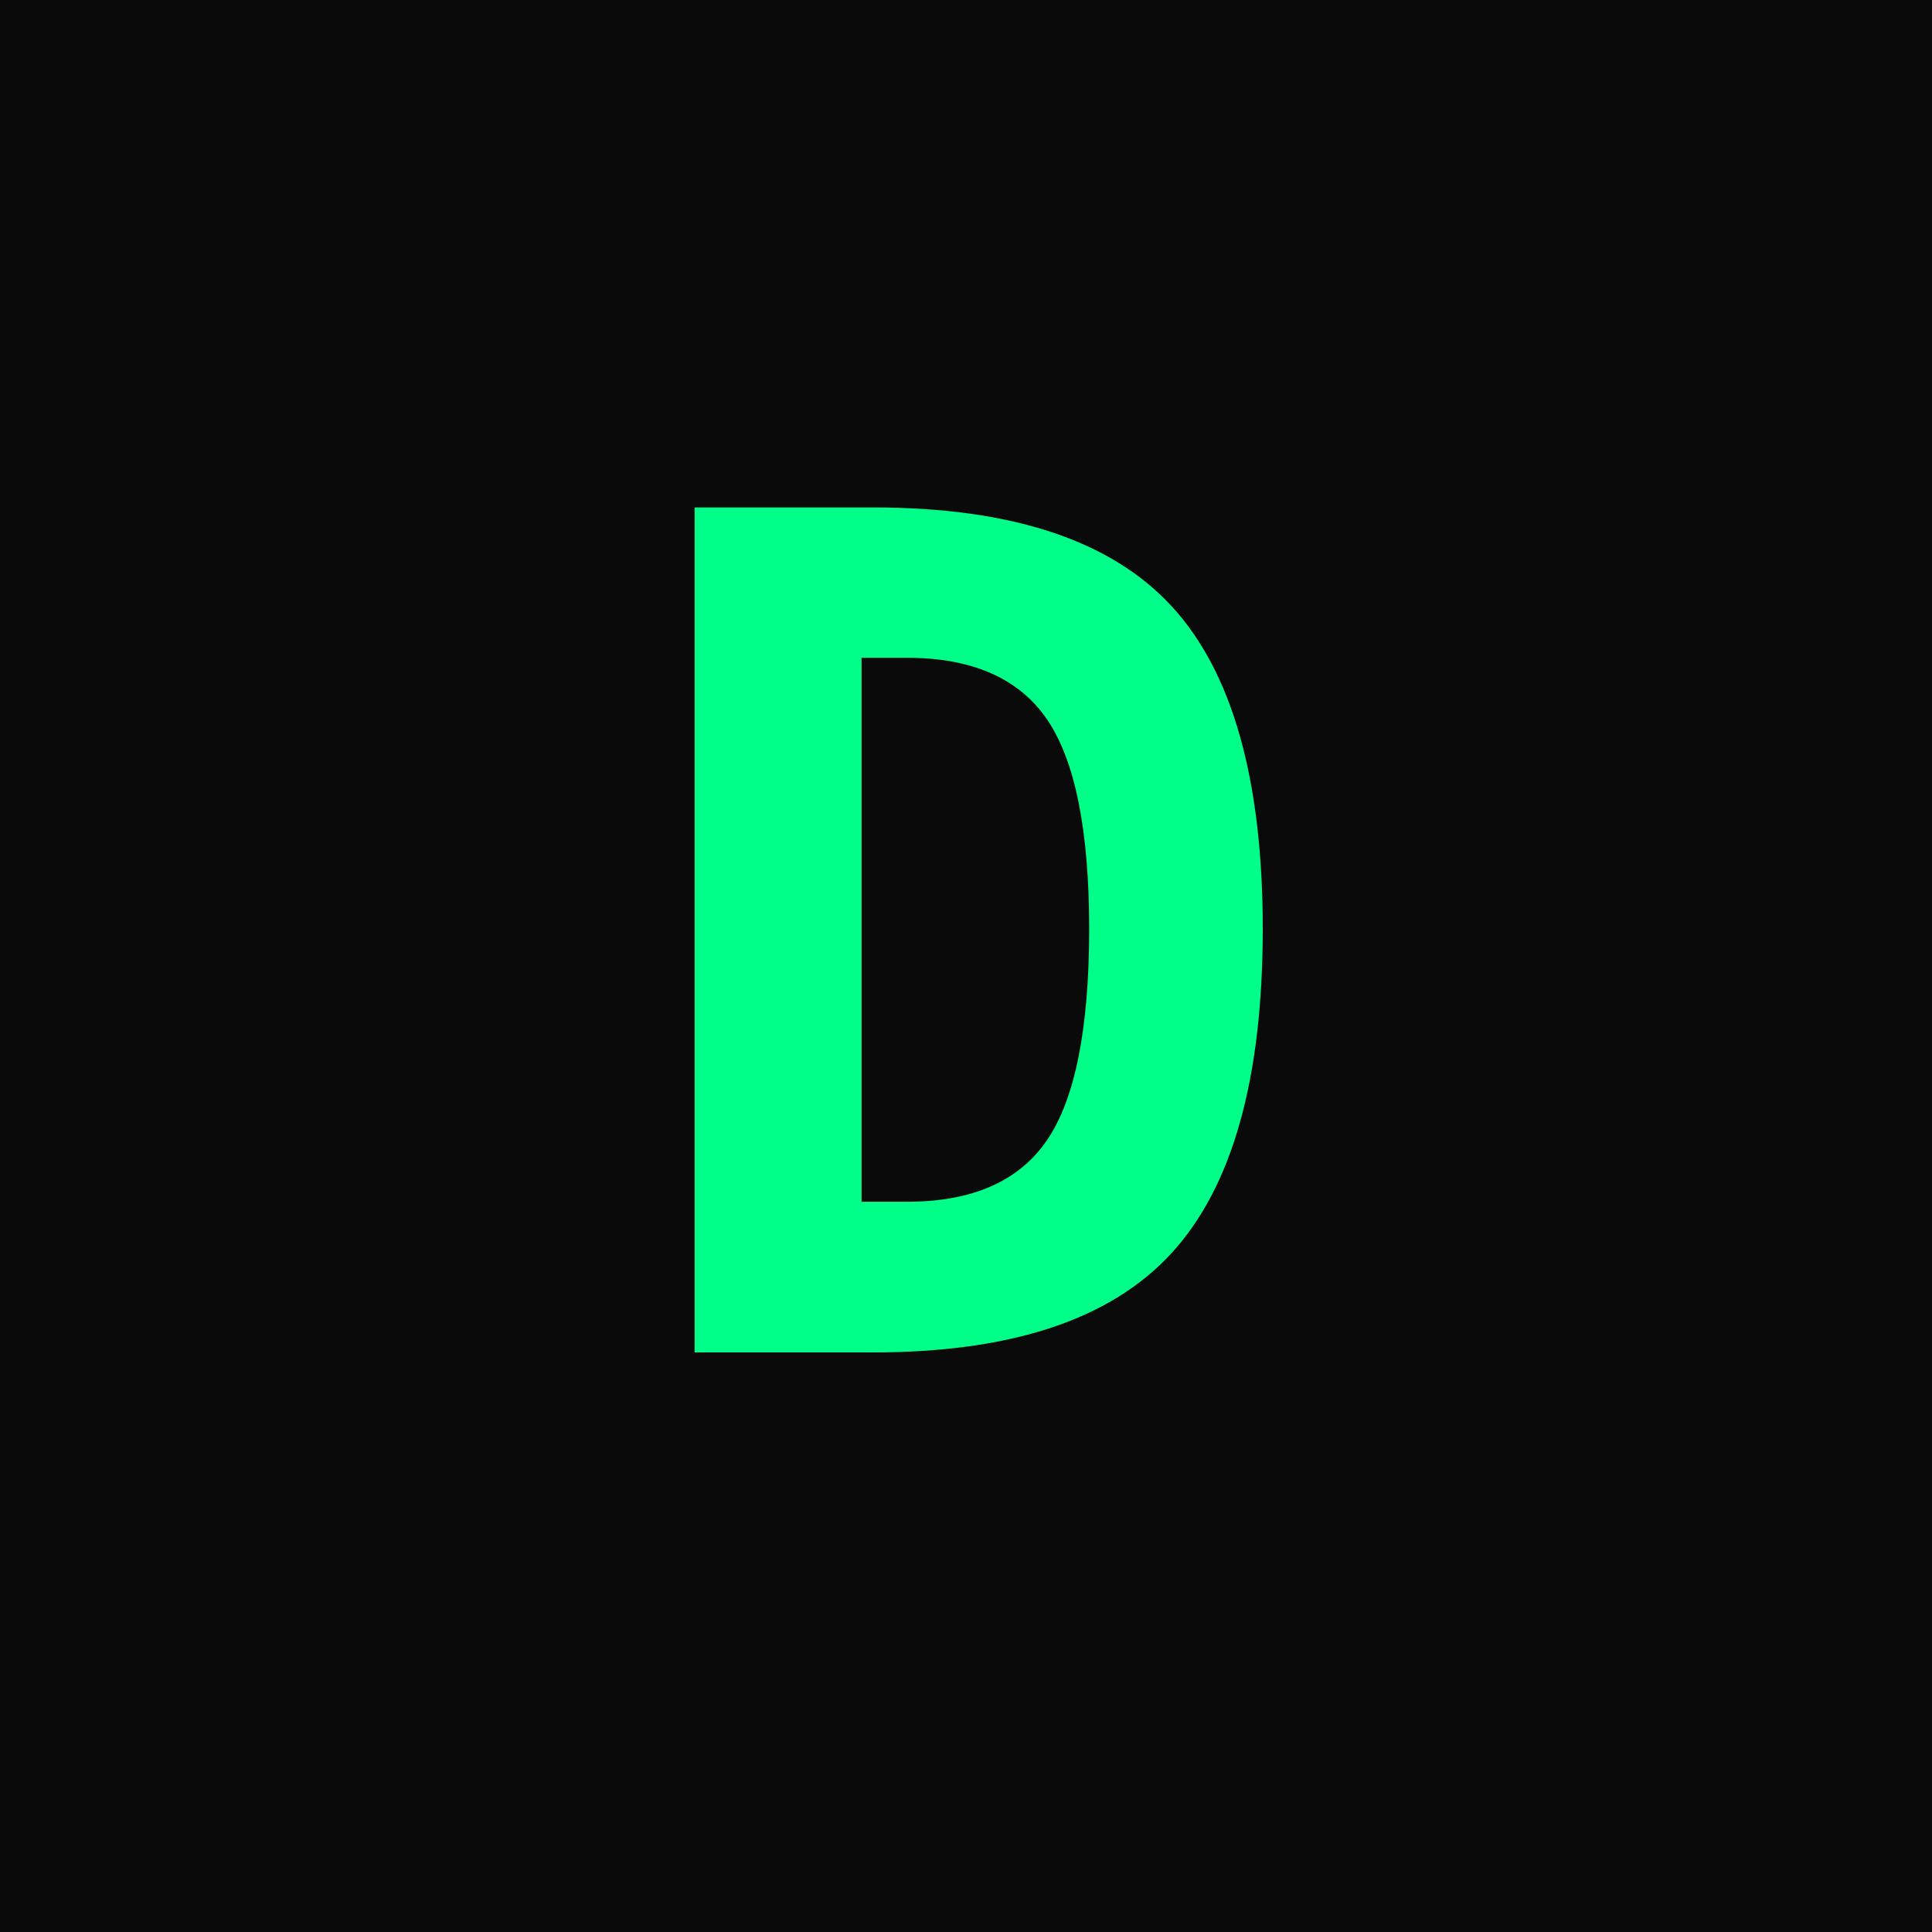
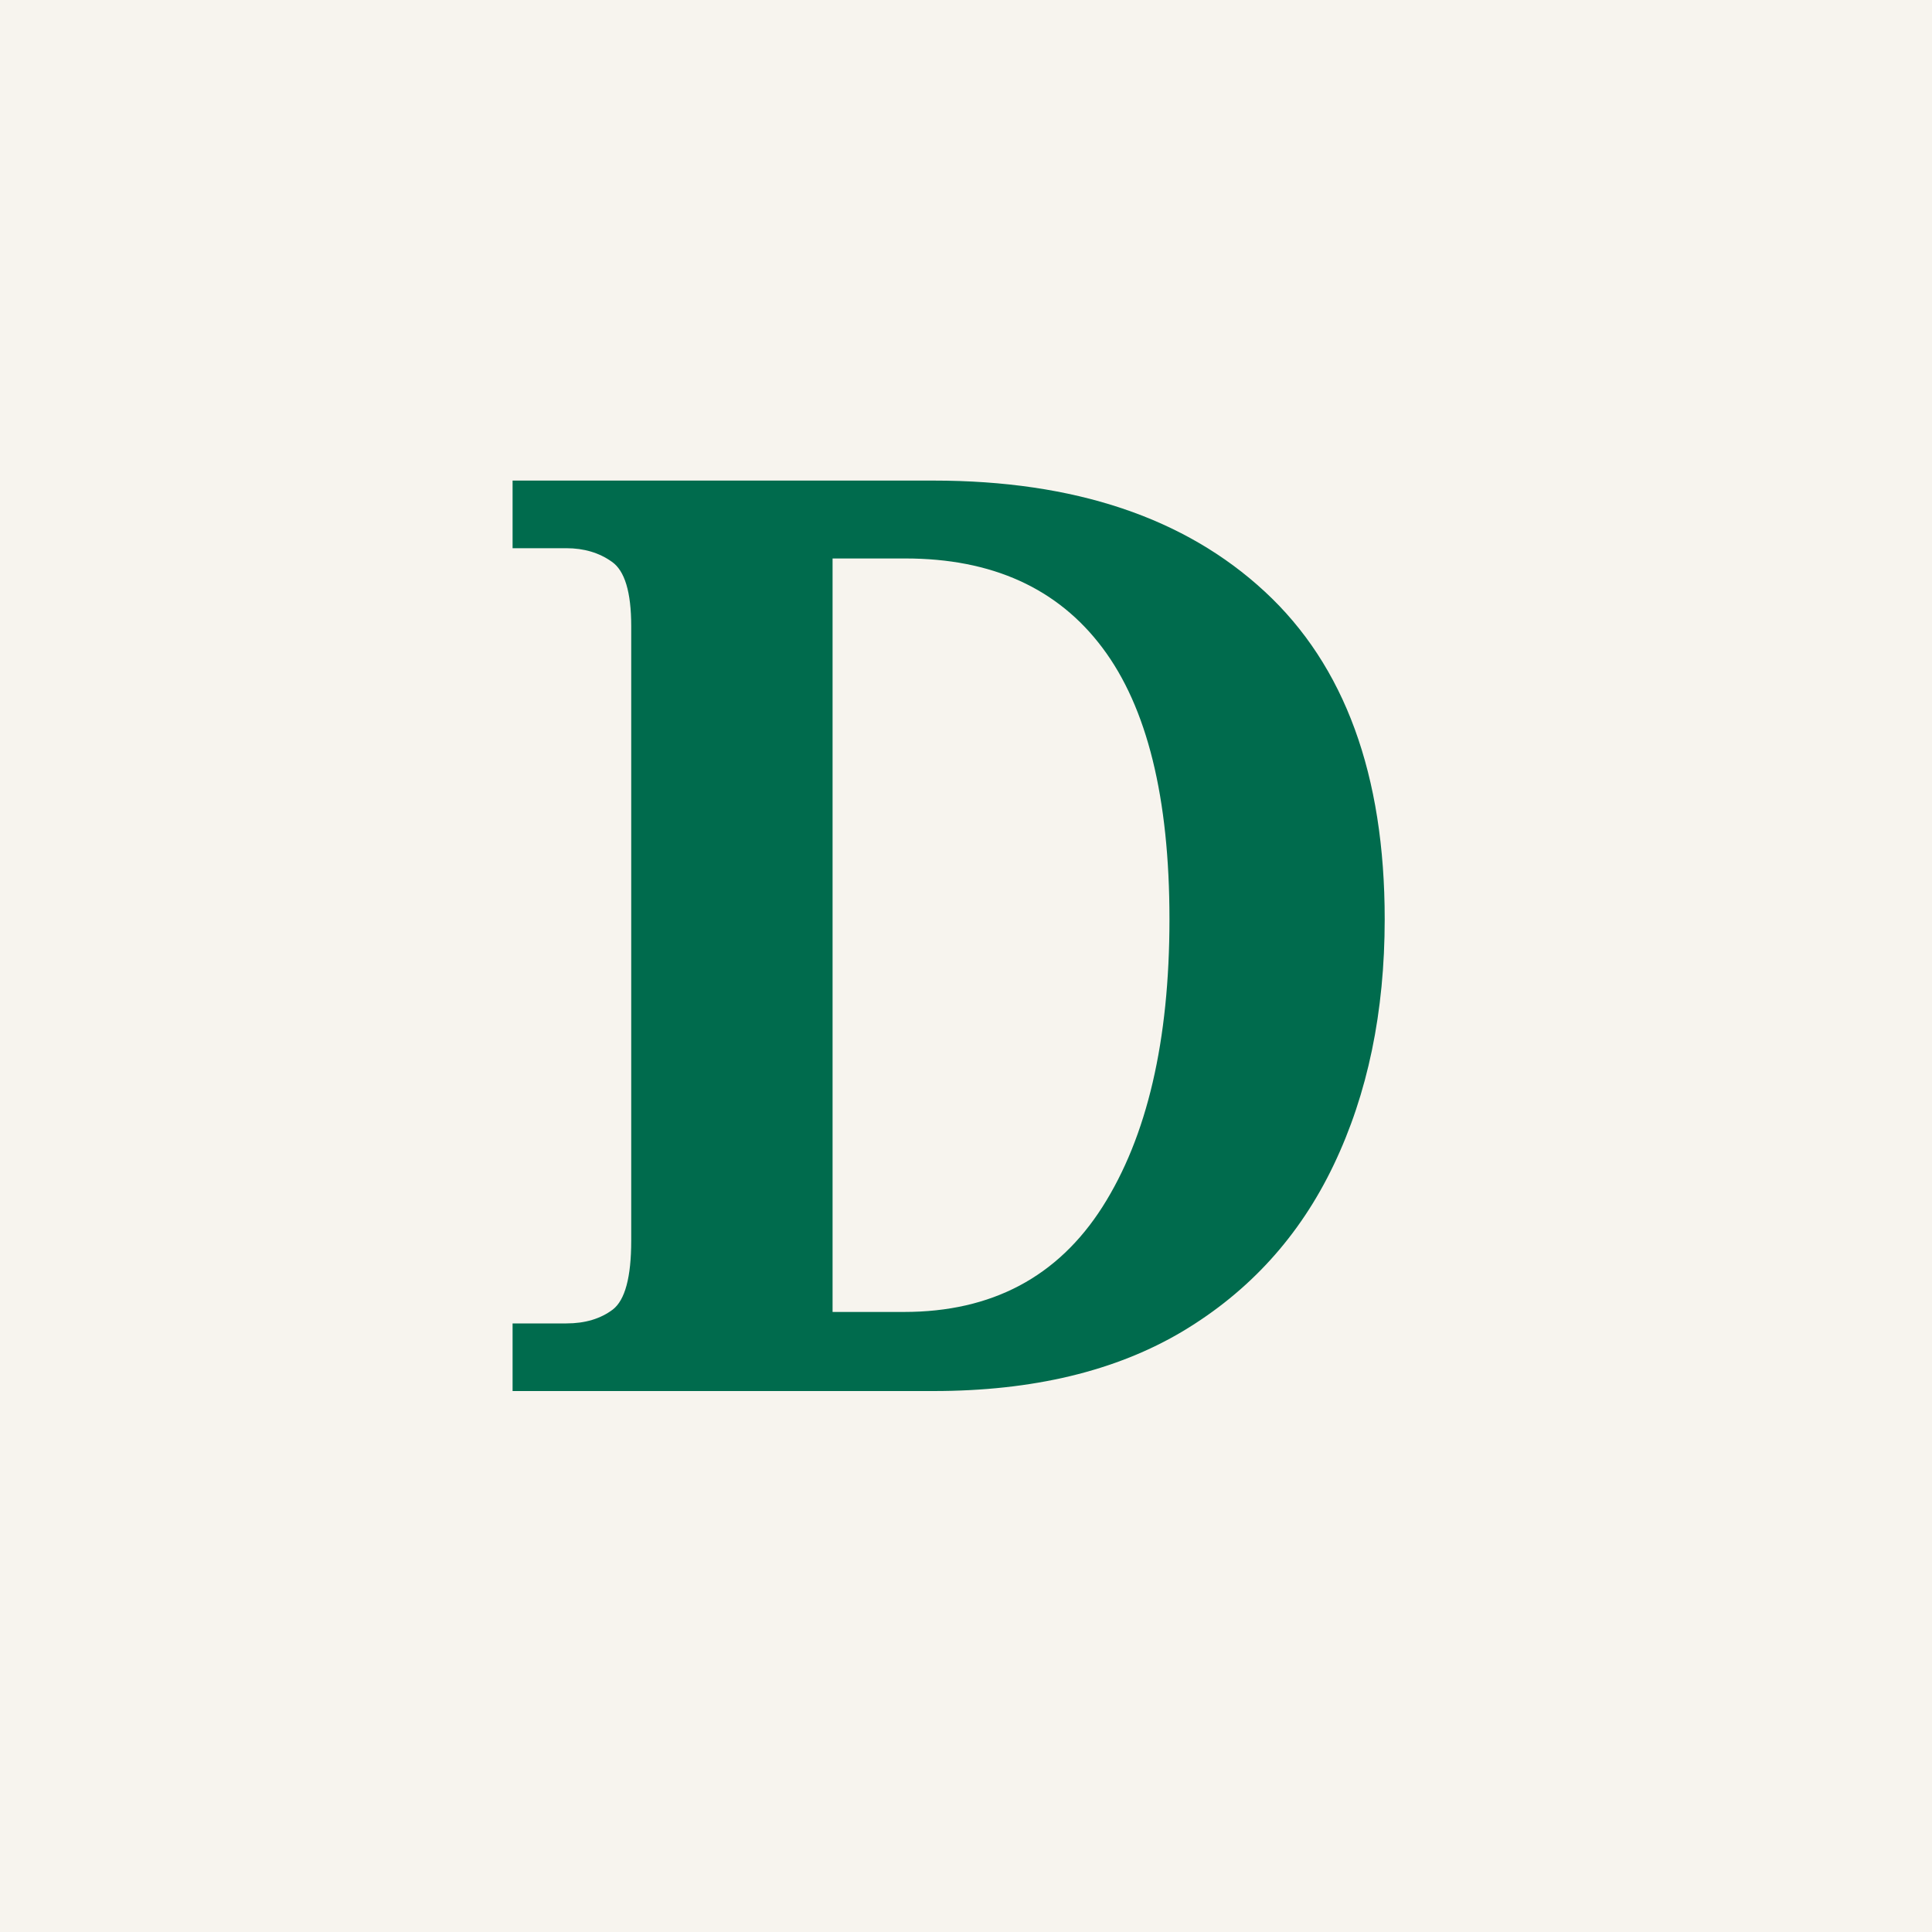
<svg xmlns="http://www.w3.org/2000/svg" viewBox="0 0 100 100">
-   <rect width="100" height="100" fill="#0A0A0A" />
-   <text x="50" y="70" fill="#0F8" font-family="monospace" font-size="60" font-weight="bold" text-anchor="middle">D</text>
+   <rect width="100" height="100" fill="#f7f4ee" />
+   <text x="50" y="72" fill="#006b4d" font-family="Georgia,serif" font-size="66" font-weight="700" text-anchor="middle">D</text>
</svg>
